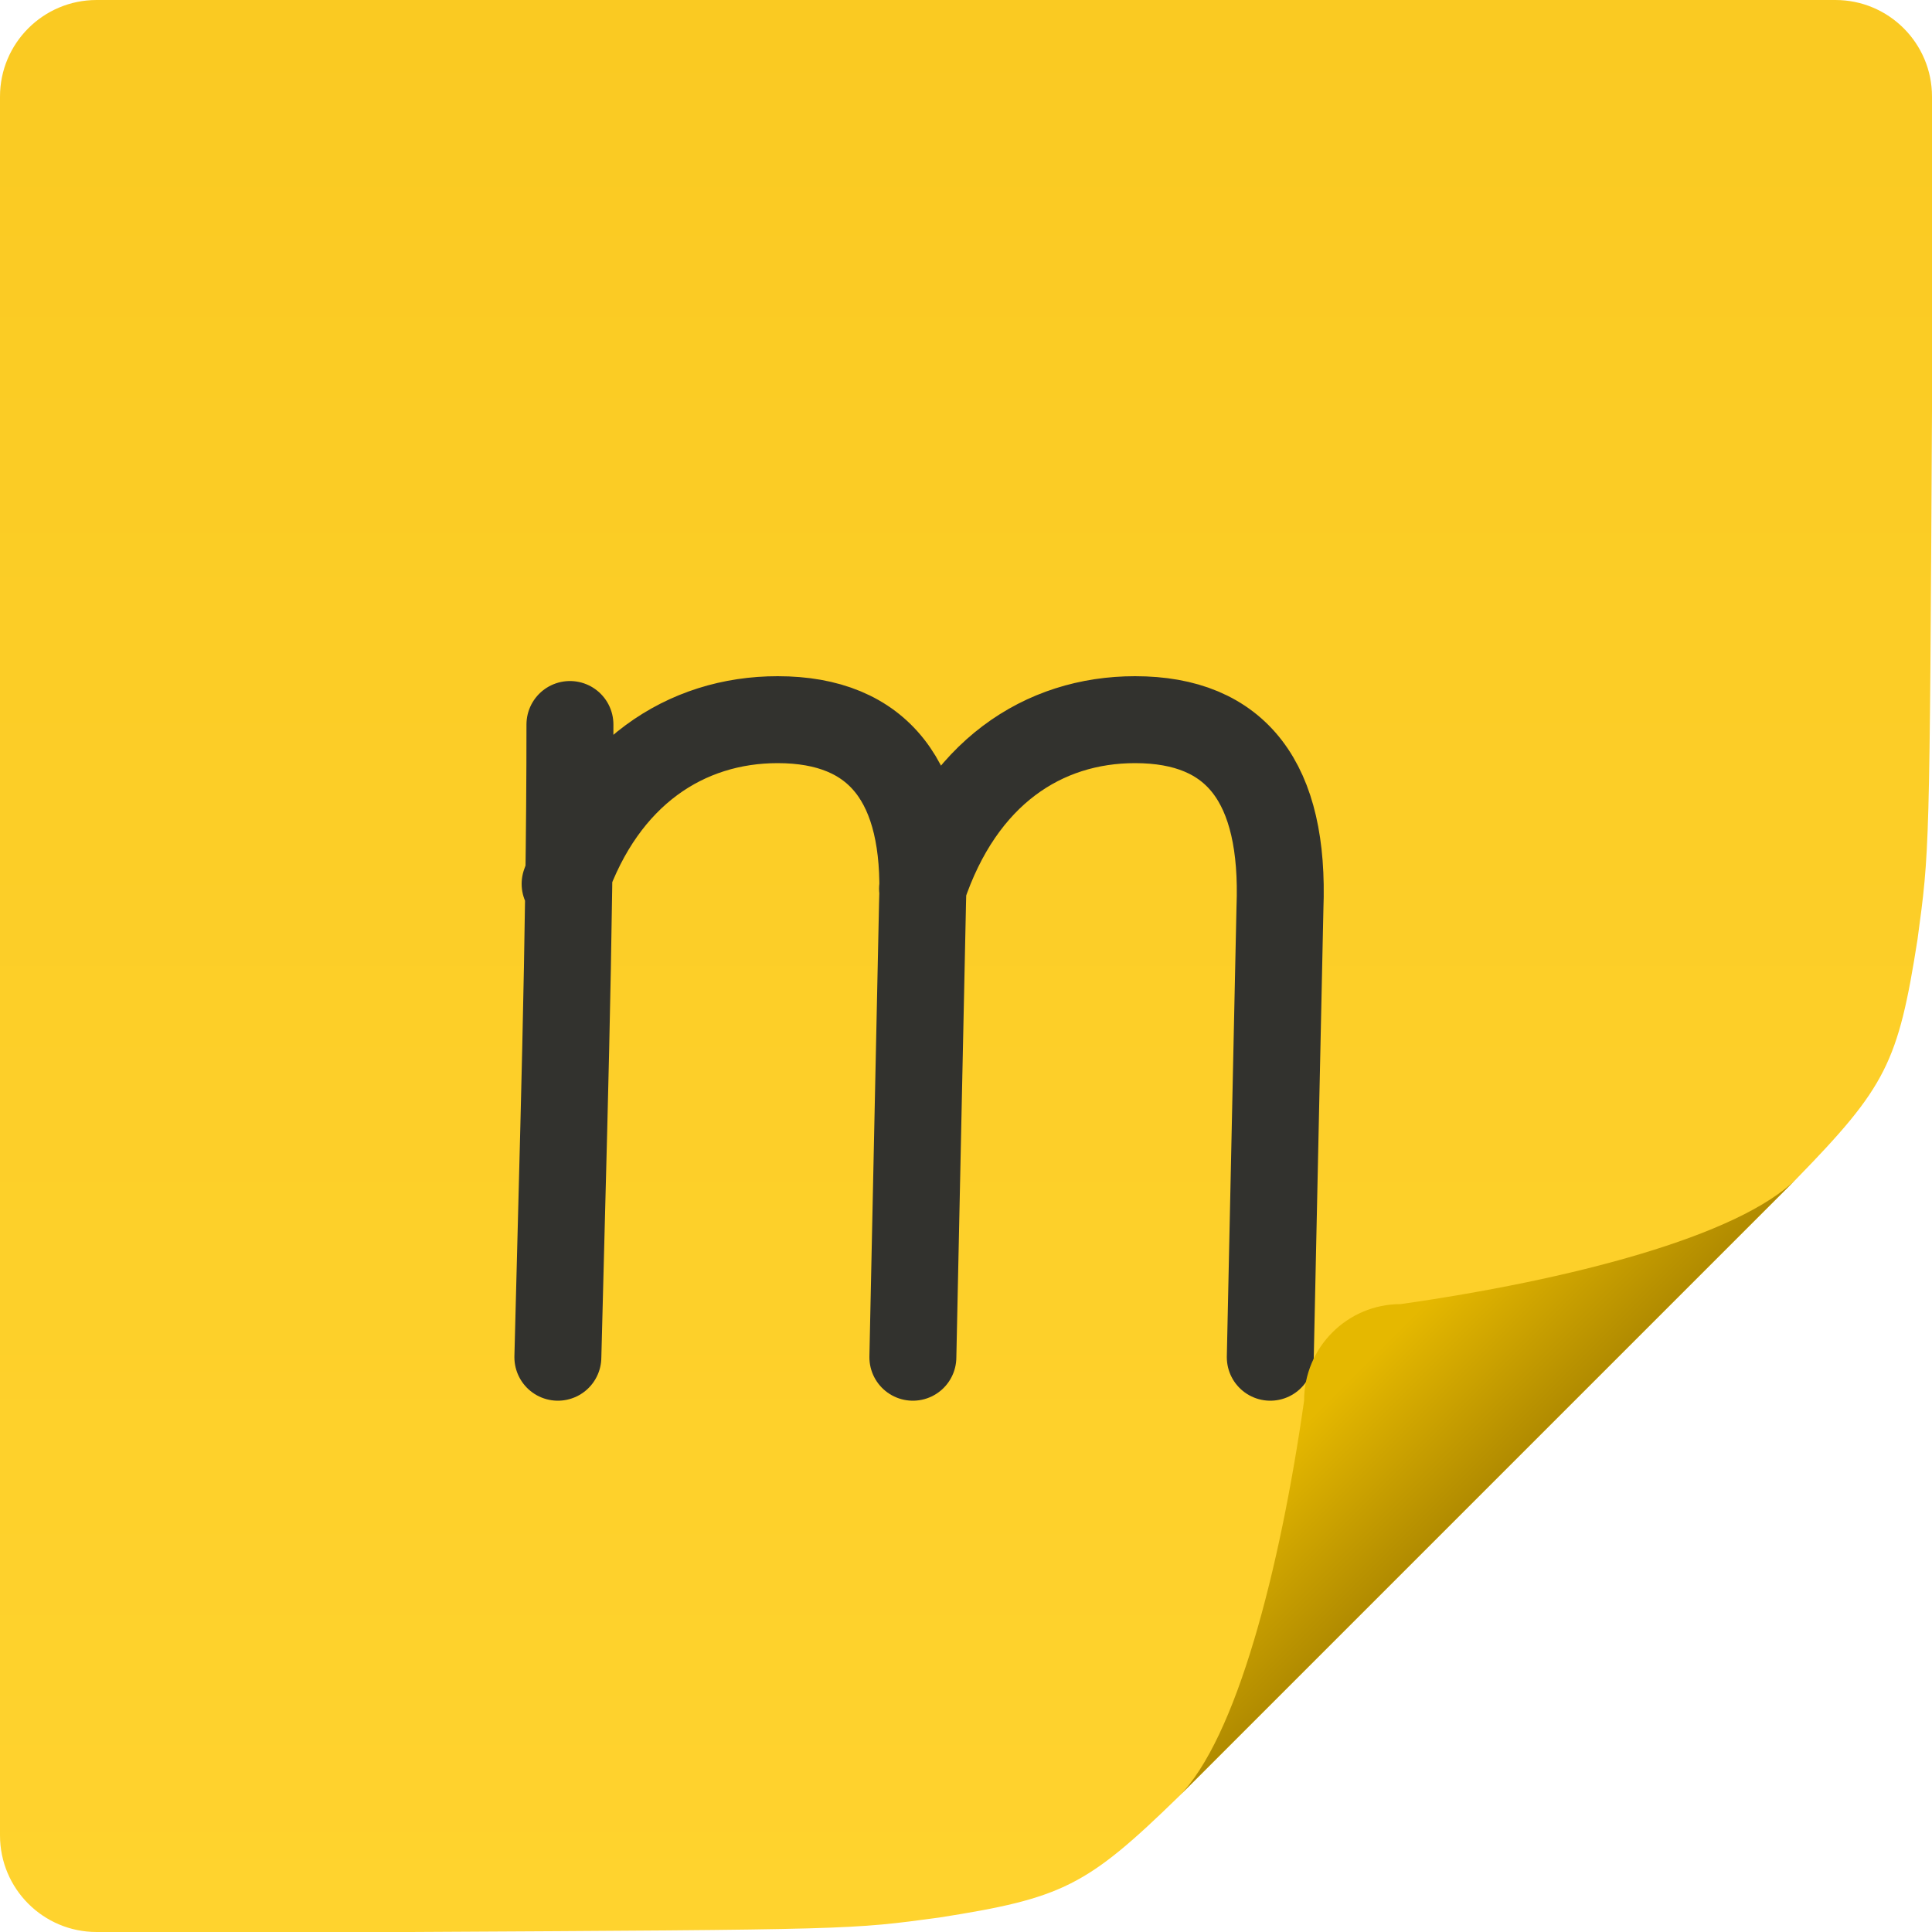
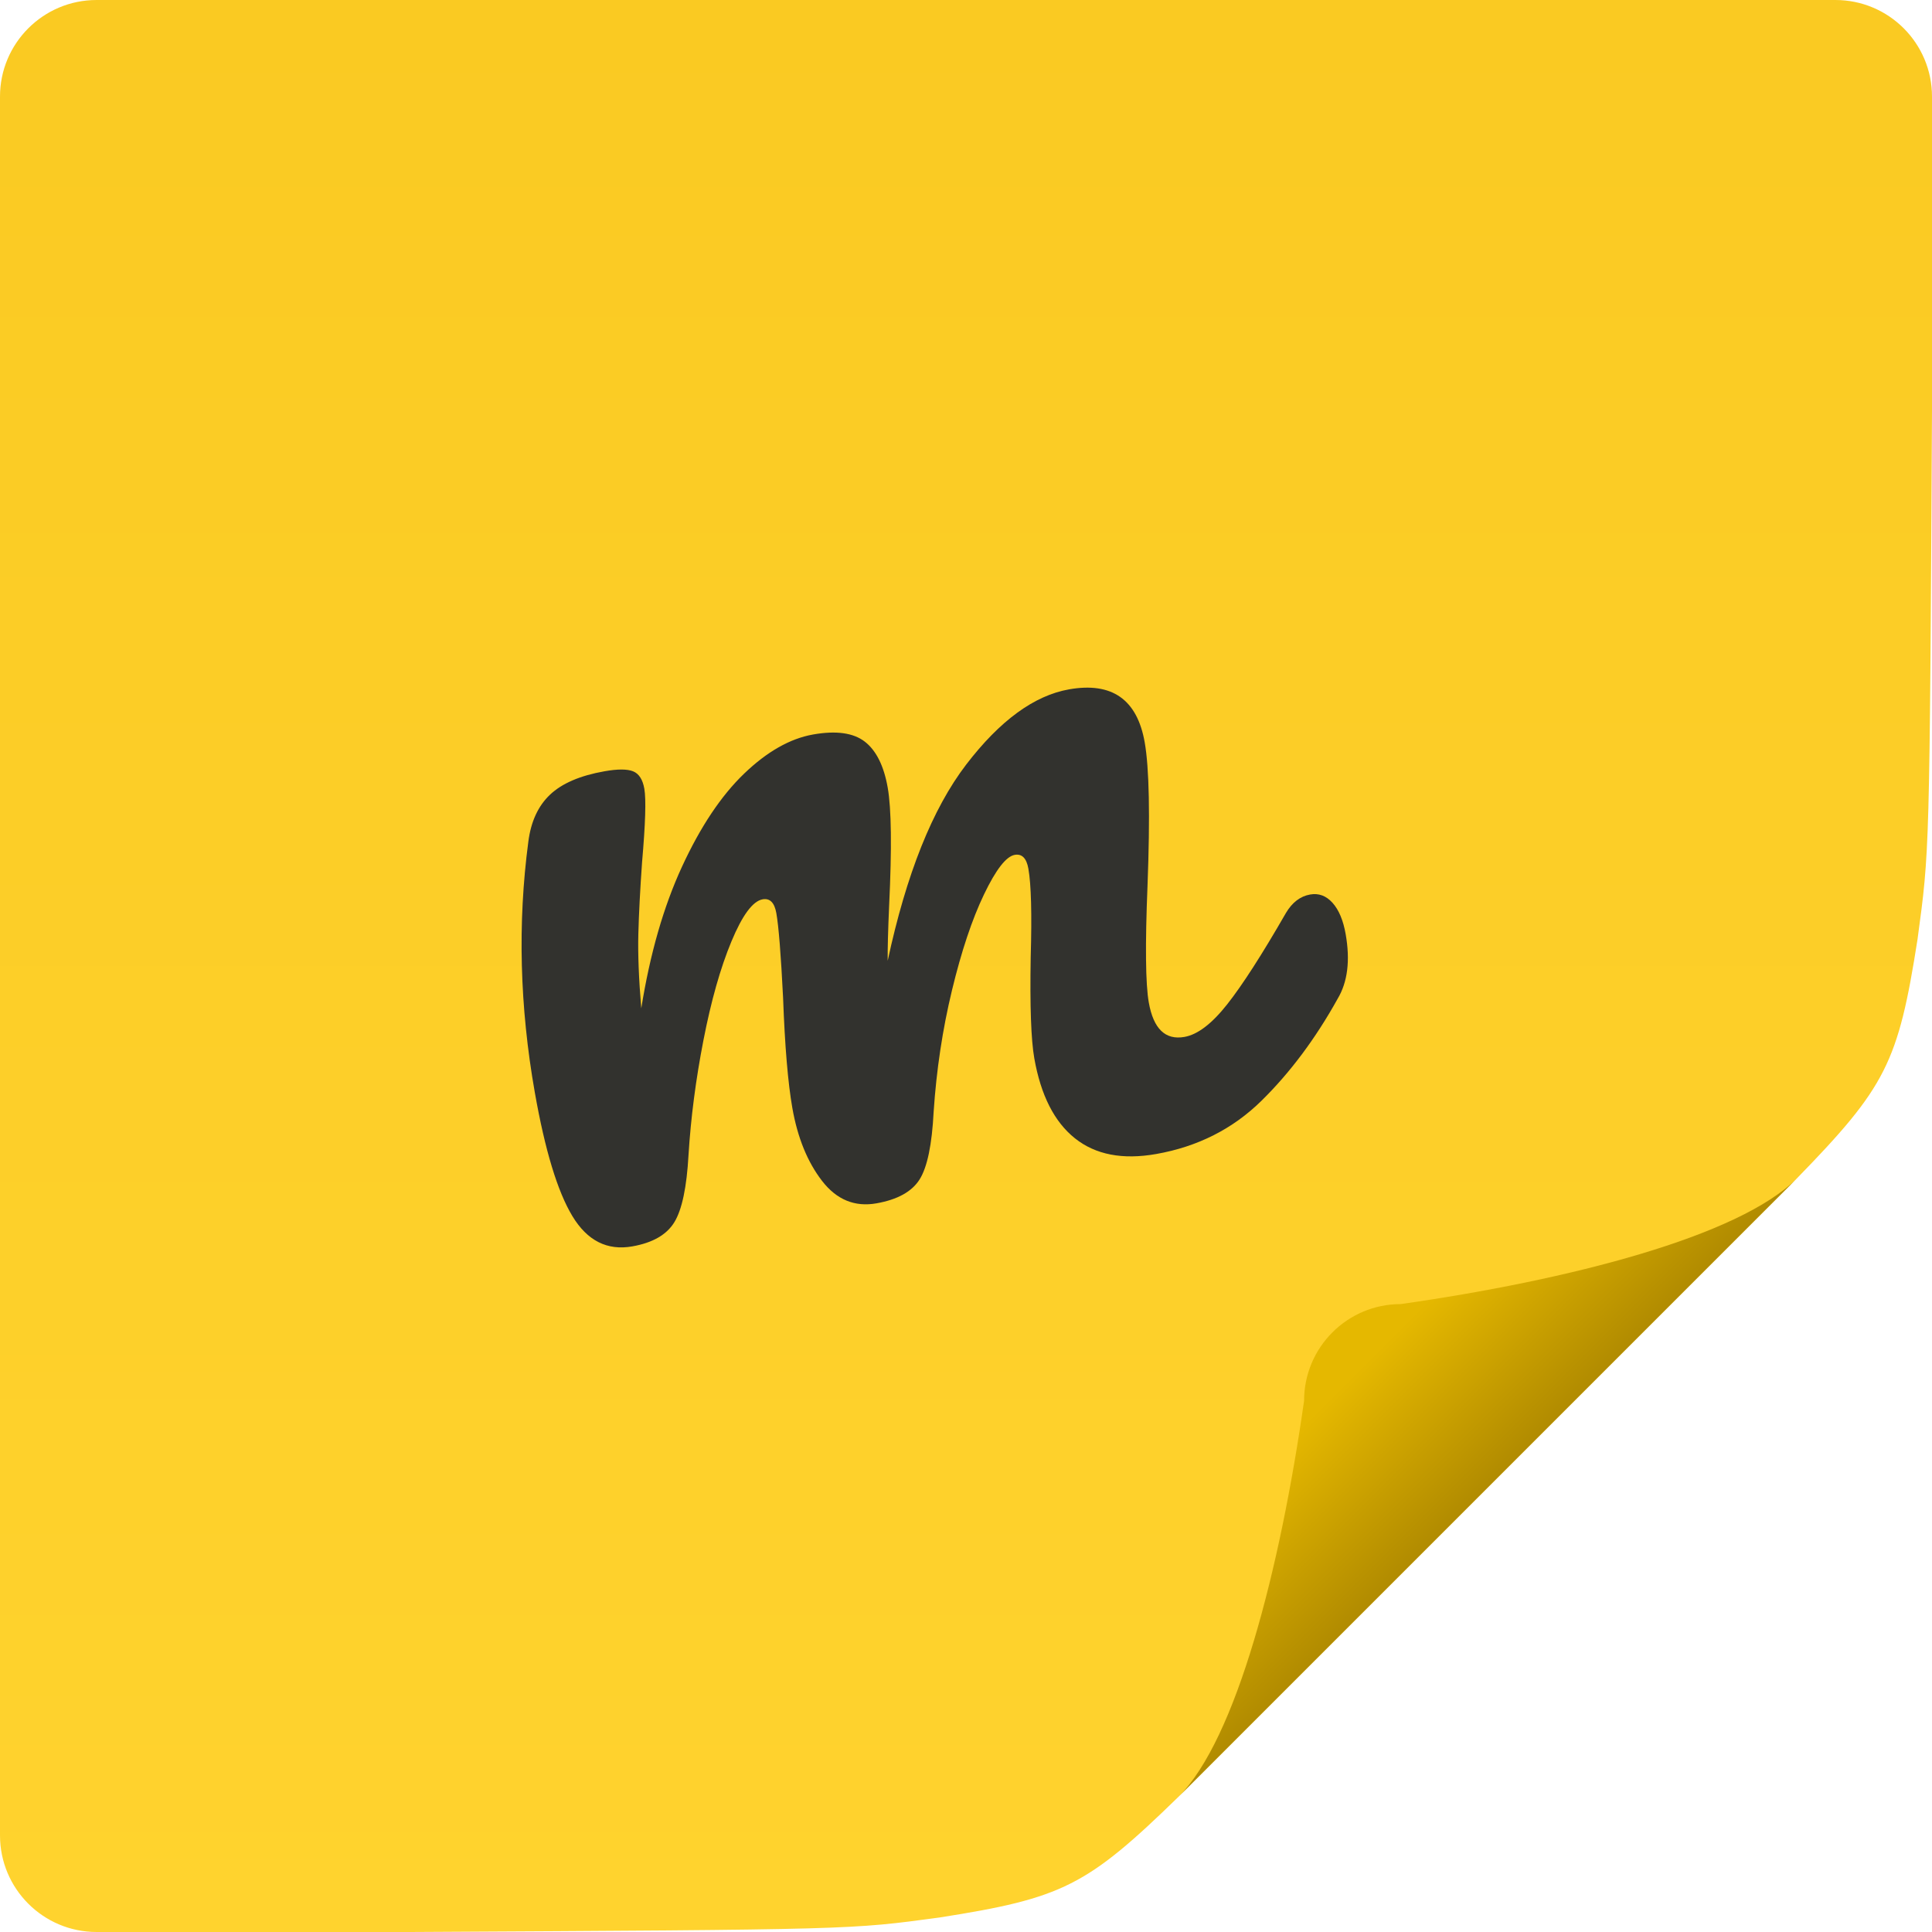
<svg xmlns="http://www.w3.org/2000/svg" viewBox="0 0 800 800" width="1024" height="1024">
  <defs>
    <linearGradient id="yellowPaper" x1="0%" y1="0%" x2="0%" y2="100%">
      <stop offset="0%" stop-color="#faca22" />
      <stop offset="100%" stop-color="#ffd32e" />
    </linearGradient>
    <linearGradient id="shadowedPaper" x1="0%" y1="0%" x2="100%" y2="100%">
      <stop offset="30%" stop-color="#e5b800" />
      <stop offset="50%" stop-color="#b18b00" />
    </linearGradient>
  </defs>
  <path fill="url(#yellowPaper)" d="M744 488c37-38 42-48 50-99 5-37 5-35 6-219V40A40 40 0 00760 0H40A40 40 0 000 40V760a40 40 0 0040 40H170c184-1 182-1 219-6 51-8 61-13 99-50Z" />
-   <path fill="none" stroke="#32322e" stroke-width="36" stroke-linecap="round" stroke-linejoin="round" d="M236 300 C236 390 233 480 231 562 M234 366 C250 320 284 298 322 298 C364 298 384 324 382 374 L378 562 M382 368 C398 320 432 298 470 298 C512 298 532 324 530 376 L526 562" />
+   <g transform="translate(385 395) rotate(-10) scale(0.4156 -0.4156) translate(-461.5 -230.5)">
+     <path fill="#32322e" d="M50 163Q50 293 87 410Q96 439 116.5 452.5Q137 466 174 466Q194 466 202.0 461.0Q210 456 210 442Q210 426 195 370Q185 330 179.0 300.5Q173 271 169 227Q196 305 233.5 359.0Q271 413 310.5 439.5Q350 466 385 466Q420 466 434.5 450.0Q449 434 449 401Q449 369 430 285Q422 249 419 231Q469 354 530.0 410.0Q591 466 644 466Q709 466 709 401Q709 362 687 260Q668 173 668 145Q668 105 697 105Q717 105 744.5 129.5Q772 154 818 209Q830 223 845 223Q858 223 865.5 211.0Q873 199 873 178Q873 138 854 116Q811 63 761.5 29.0Q712 -5 649 -5Q598 -5 572.0 24.5Q546 54 546 110Q546 138 560 210Q573 273 573 297Q573 313 562 313Q549 313 525.0 279.5Q501 246 477.0 191.0Q453 136 438 75Q427 27 412.5 11.0Q398 -5 366 -5Q333 -5 316.5 26.5Q300 58 300 103Q300 141 310 213Q318 277 318 297Q318 313 307 313Q292 313 269.0 277.0Q246 241 224.5 185.0Q203 129 190 75Q179 28 164.5 11.5Q150 -5 119 -5Q81 -5 65.5 35.0Q50 75 50 163Z" />
+   </g>
  <path fill="url(#shadowedPaper)" d="M488 744C512 720 530 650 540 580A40 40 0 01580 540C650 530 720 512 744 488Z" />
</svg>
